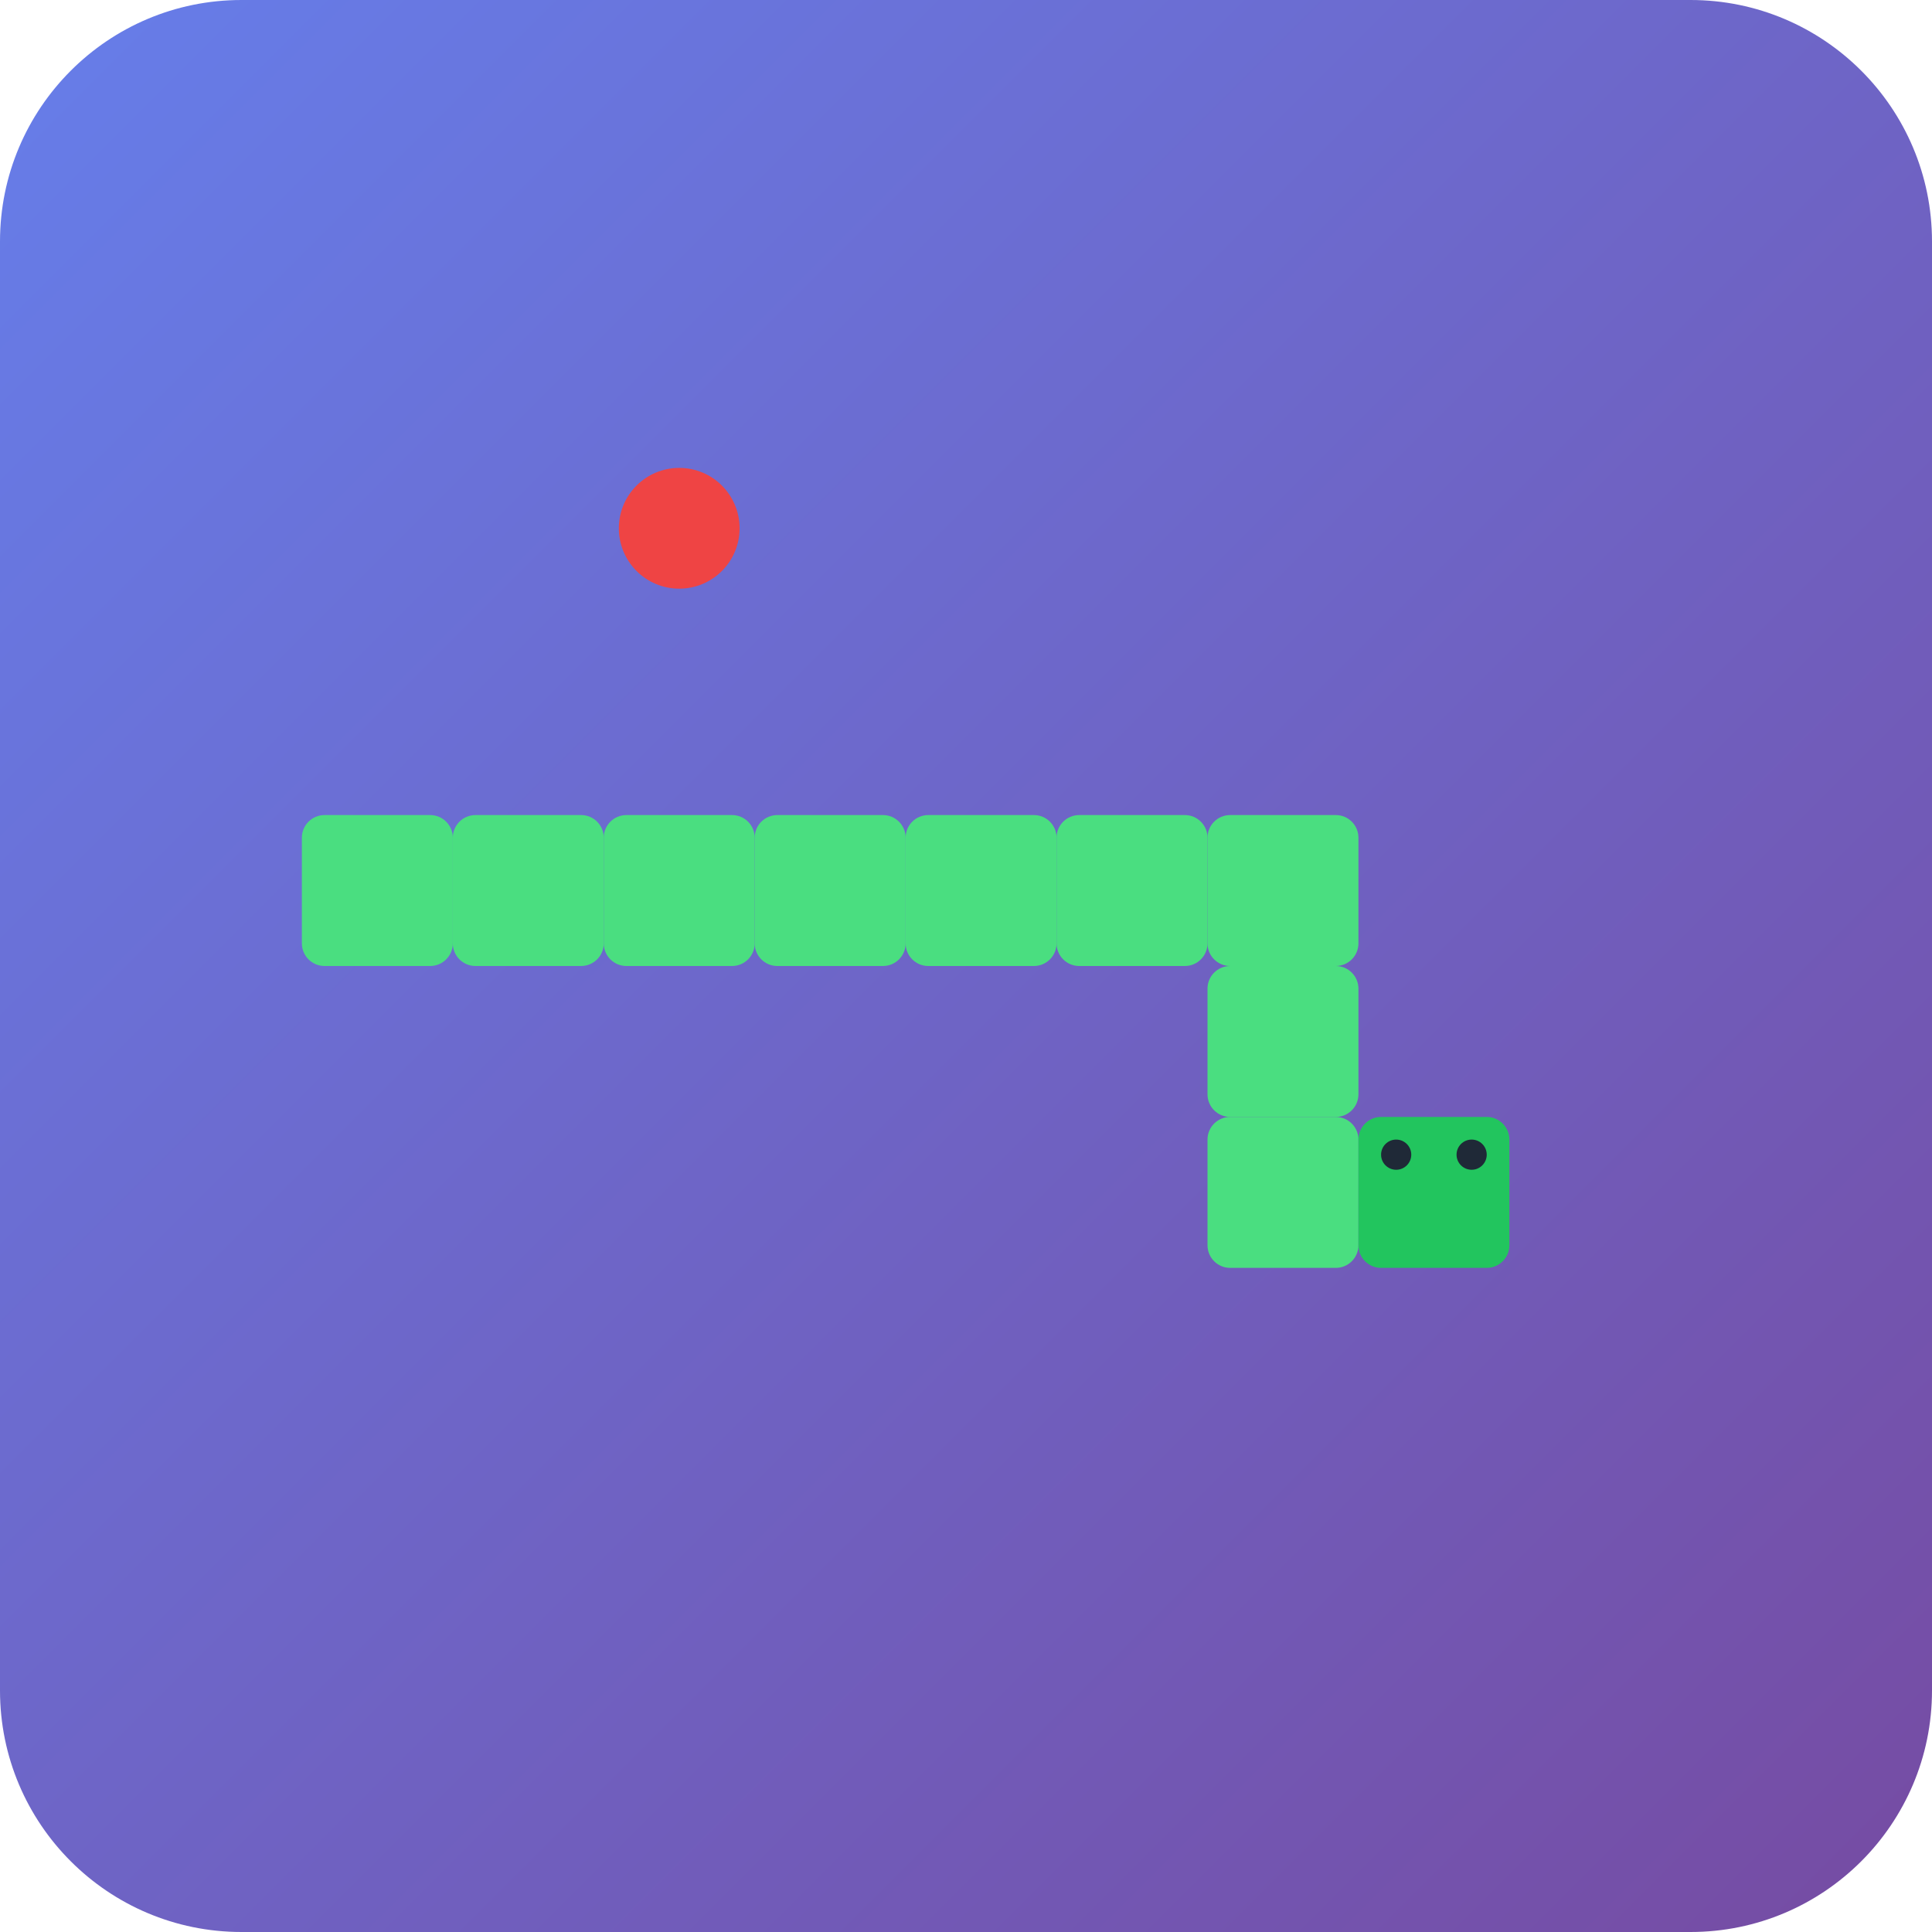
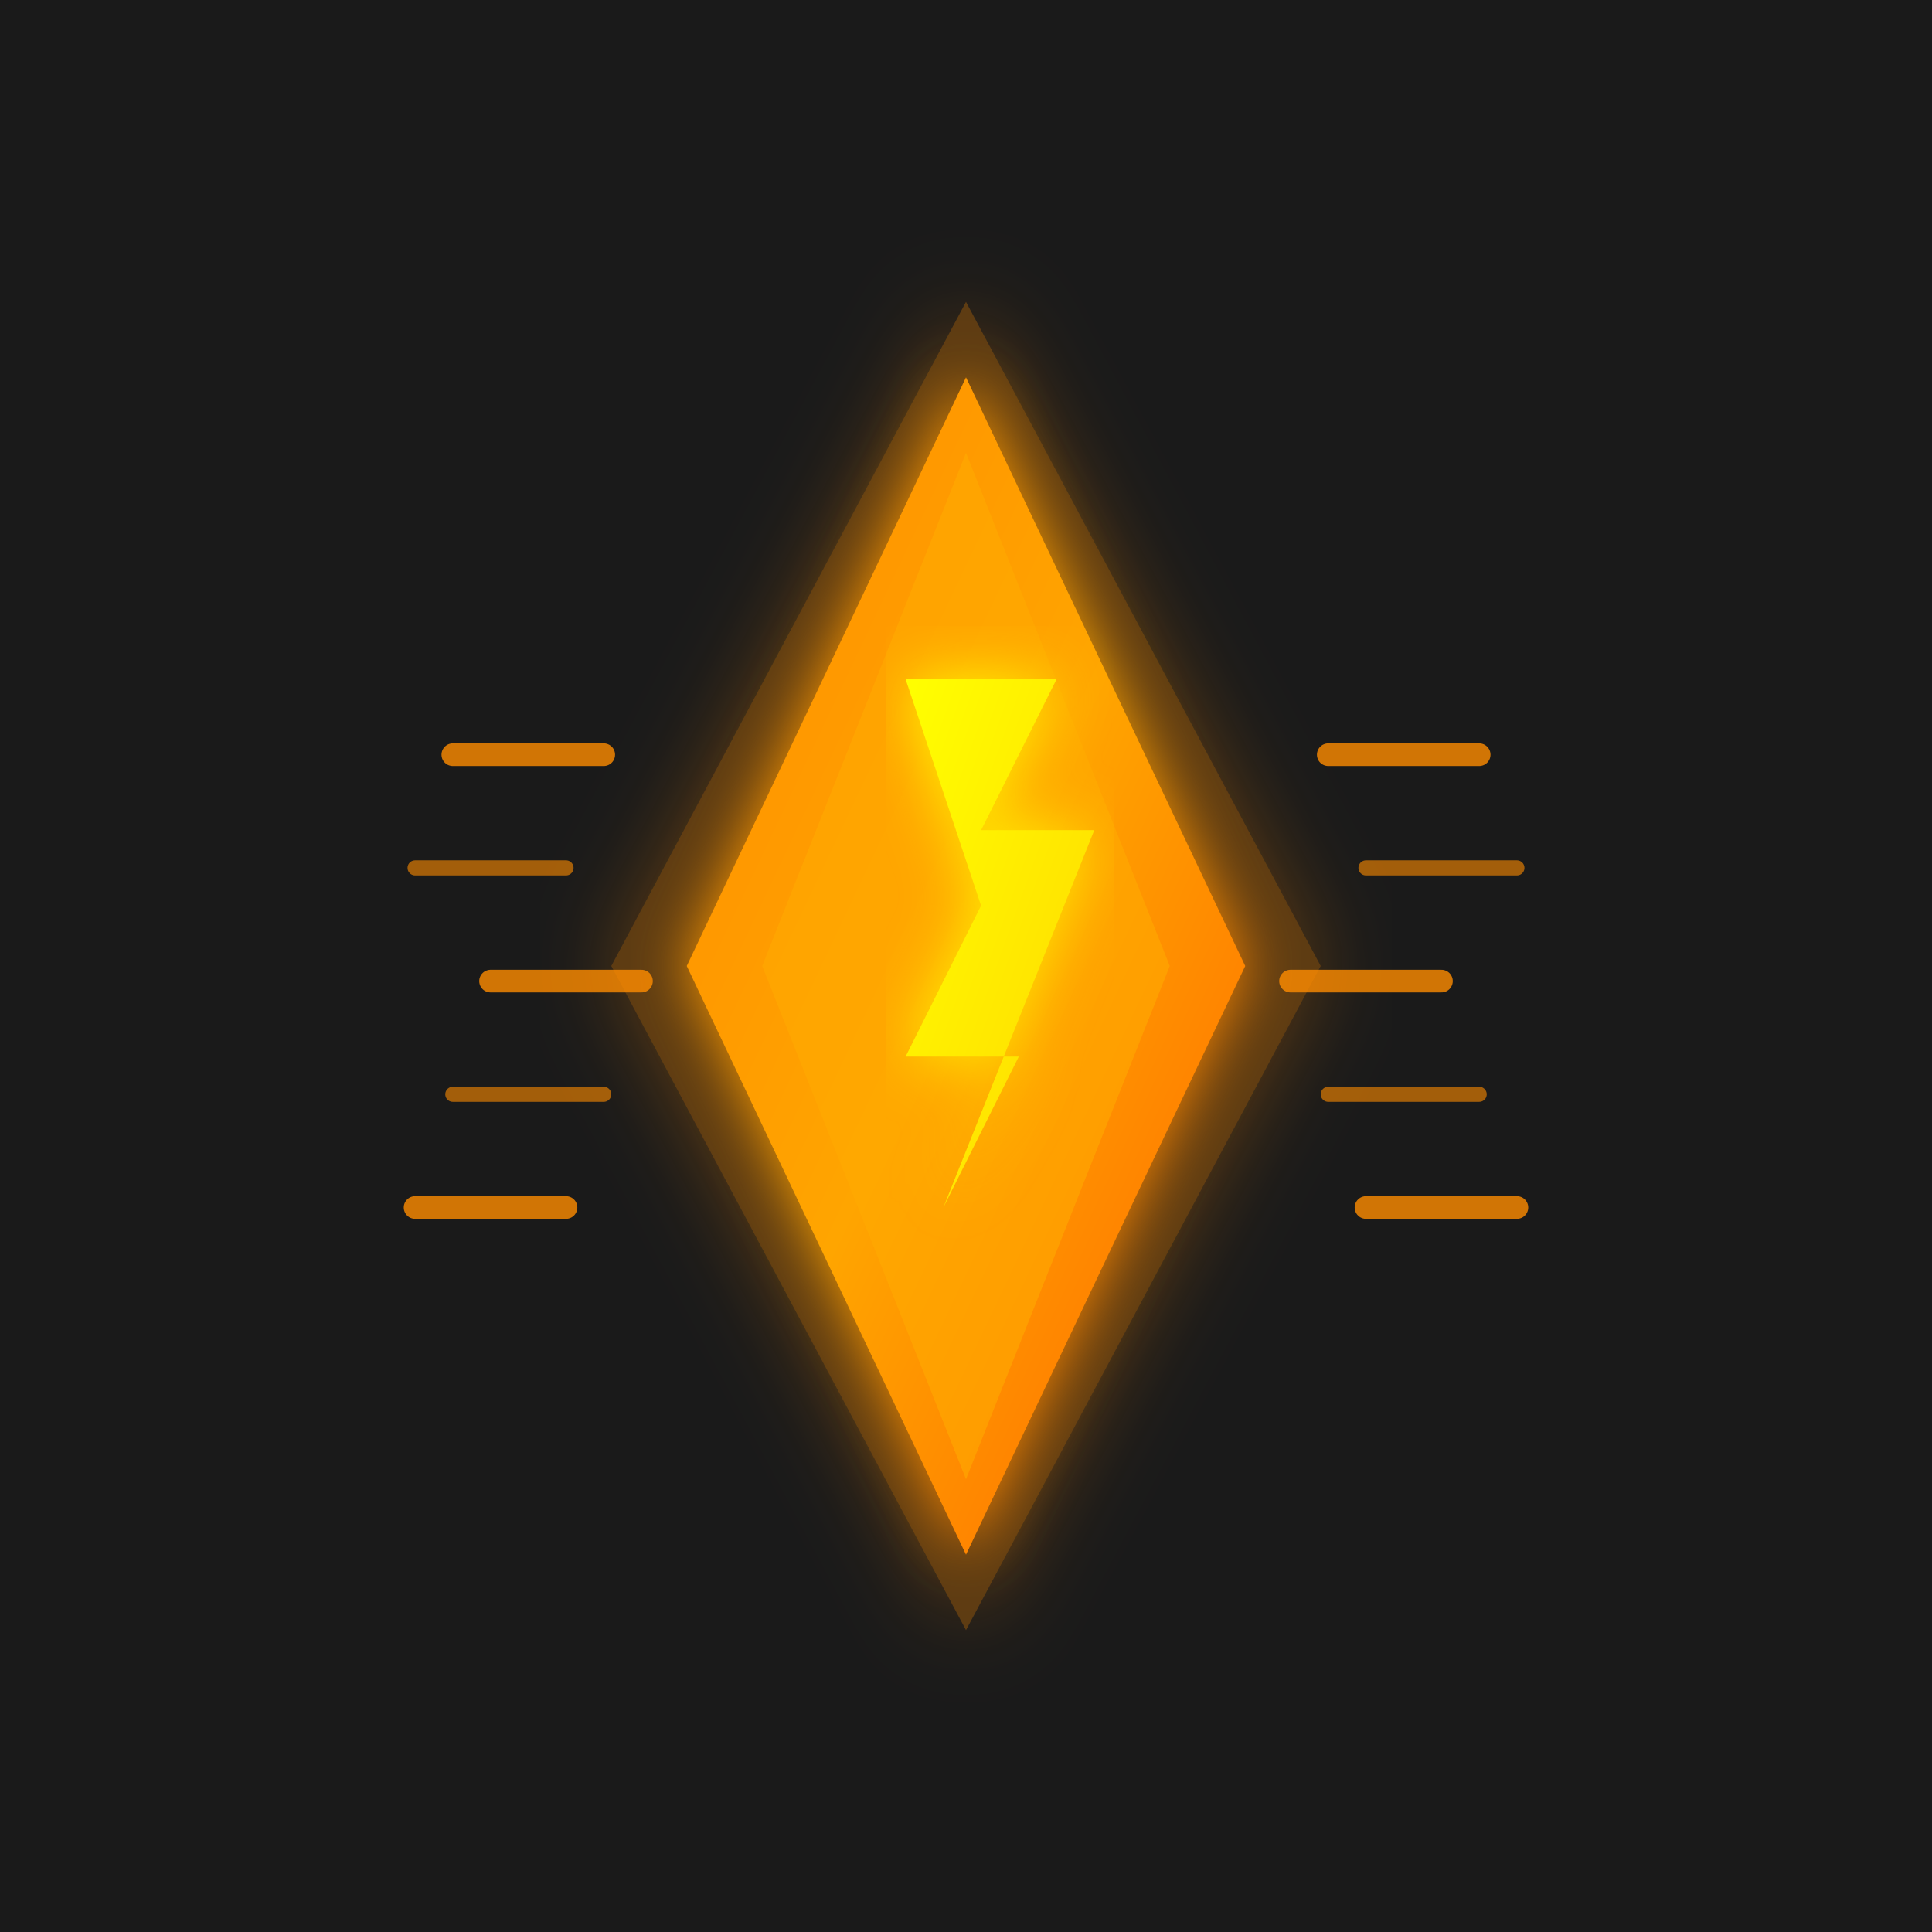
- <svg xmlns="http://www.w3.org/2000/svg" width="512" height="512" viewBox="0 0 512 512" fill="none">
-   <rect width="512" height="512" rx="64" fill="url(#gradient)" />
+ <svg xmlns="http://www.w3.org/2000/svg" viewBox="0 0 512 512">
  <defs>
-     <linearGradient id="gradient" x1="0%" y1="0%" x2="100%" y2="100%">
-       <stop offset="0%" style="stop-color:#667eea;stop-opacity:1" />
-       <stop offset="100%" style="stop-color:#764ba2;stop-opacity:1" />
+     <linearGradient id="buffGradient" x1="0%" y1="0%" x2="100%" y2="100%">
+       <stop offset="0%" style="stop-color:#ff8c00;stop-opacity:1" />
+       <stop offset="50%" style="stop-color:#ffa500;stop-opacity:1" />
+       <stop offset="100%" style="stop-color:#ff6600;stop-opacity:1" />
    </linearGradient>
+     <linearGradient id="lightningGradient" x1="0%" y1="0%" x2="100%" y2="100%">
+       <stop offset="0%" style="stop-color:#ffff00;stop-opacity:1" />
+       <stop offset="100%" style="stop-color:#ffd700;stop-opacity:1" />
+     </linearGradient>
+     <filter id="glow">
+       <feGaussianBlur stdDeviation="8" result="coloredBlur" />
+       <feMerge>
+         <feMergeNode in="coloredBlur" />
+         <feMergeNode in="SourceGraphic" />
+       </feMerge>
+     </filter>
+     <filter id="strongGlow">
+       <feGaussianBlur stdDeviation="12" result="coloredBlur" />
+       <feMerge>
+         <feMergeNode in="coloredBlur" />
+         <feMergeNode in="SourceGraphic" />
+       </feMerge>
+     </filter>
  </defs>
-   <rect x="80" y="216" width="40" height="40" rx="6" fill="#4ade80" />
-   <rect x="120" y="216" width="40" height="40" rx="6" fill="#4ade80" />
-   <rect x="160" y="216" width="40" height="40" rx="6" fill="#4ade80" />
-   <rect x="200" y="216" width="40" height="40" rx="6" fill="#4ade80" />
-   <rect x="240" y="216" width="40" height="40" rx="6" fill="#4ade80" />
-   <rect x="280" y="216" width="40" height="40" rx="6" fill="#4ade80" />
-   <rect x="320" y="216" width="40" height="40" rx="6" fill="#4ade80" />
-   <rect x="320" y="256" width="40" height="40" rx="6" fill="#4ade80" />
-   <rect x="320" y="296" width="40" height="40" rx="6" fill="#4ade80" />
-   <rect x="360" y="296" width="40" height="40" rx="6" fill="#22c55e" />
-   <circle cx="370" cy="306" r="4" fill="#1f2937" />
-   <circle cx="390" cy="306" r="4" fill="#1f2937" />
-   <circle cx="180" cy="140" r="16" fill="#ef4444" />
+   <rect width="512" height="512" fill="#1a1a1a" />
+   <polygon points="256,80 350,256 256,432 162,256" fill="#ff8c00" opacity="0.3" filter="url(#strongGlow)" />
+   <polygon points="256,100 330,256 256,412 182,256" fill="url(#buffGradient)" filter="url(#glow)" />
+   <polygon points="256,120 310,256 256,392 202,256" fill="#ffaa00" opacity="0.6" />
+   <polygon points="240,180 280,180 260,220 290,220 250,320 270,280 240,280 260,240 240,180" fill="url(#lightningGradient)" filter="url(#glow)" />
+   <line x1="120" y1="200" x2="160" y2="200" stroke="#ff8c00" stroke-width="6" opacity="0.8" stroke-linecap="round" />
+   <line x1="110" y1="230" x2="150" y2="230" stroke="#ff8c00" stroke-width="4" opacity="0.6" stroke-linecap="round" />
+   <line x1="130" y1="260" x2="170" y2="260" stroke="#ff8c00" stroke-width="6" opacity="0.8" stroke-linecap="round" />
+   <line x1="120" y1="290" x2="160" y2="290" stroke="#ff8c00" stroke-width="4" opacity="0.6" stroke-linecap="round" />
+   <line x1="110" y1="320" x2="150" y2="320" stroke="#ff8c00" stroke-width="6" opacity="0.8" stroke-linecap="round" />
+   <line x1="352" y1="200" x2="392" y2="200" stroke="#ff8c00" stroke-width="6" opacity="0.8" stroke-linecap="round" />
+   <line x1="362" y1="230" x2="402" y2="230" stroke="#ff8c00" stroke-width="4" opacity="0.6" stroke-linecap="round" />
+   <line x1="342" y1="260" x2="382" y2="260" stroke="#ff8c00" stroke-width="6" opacity="0.8" stroke-linecap="round" />
+   <line x1="352" y1="290" x2="392" y2="290" stroke="#ff8c00" stroke-width="4" opacity="0.6" stroke-linecap="round" />
+   <line x1="362" y1="320" x2="402" y2="320" stroke="#ff8c00" stroke-width="6" opacity="0.8" stroke-linecap="round" />
</svg>
